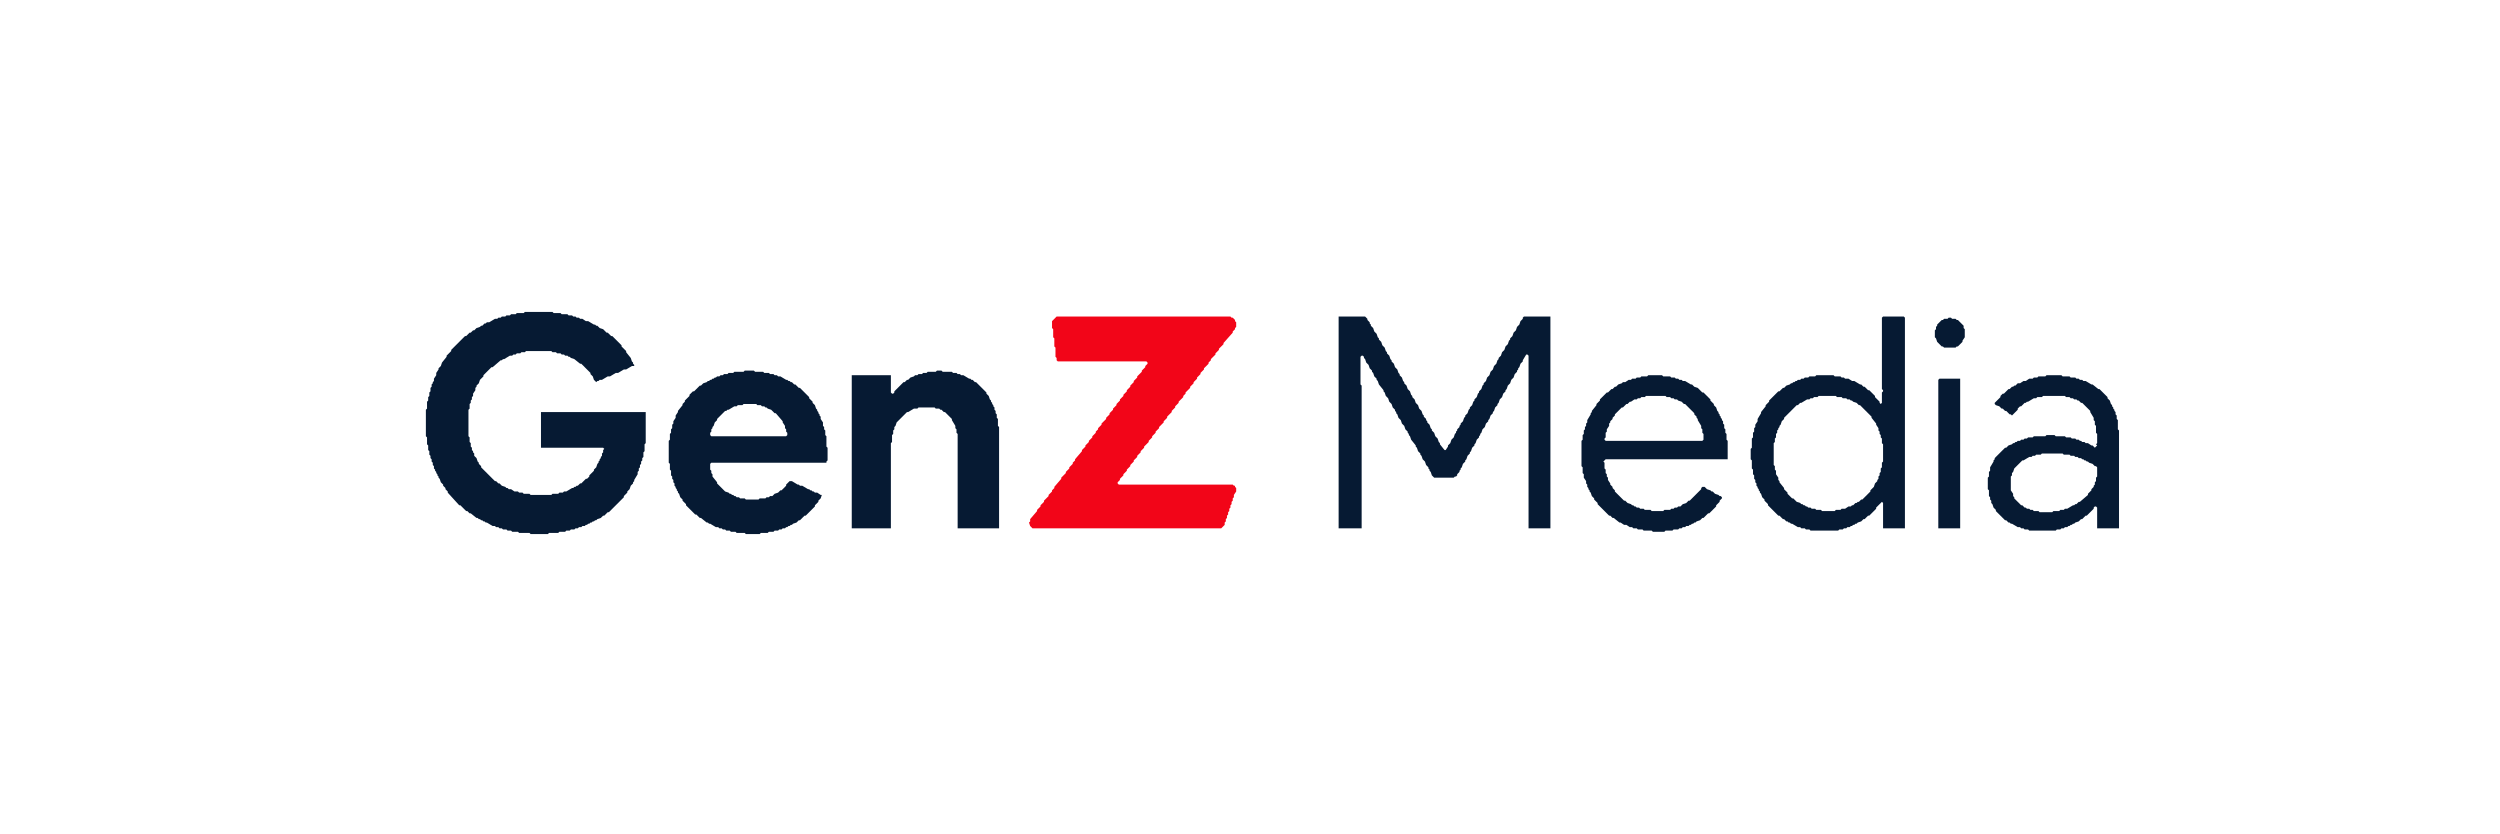
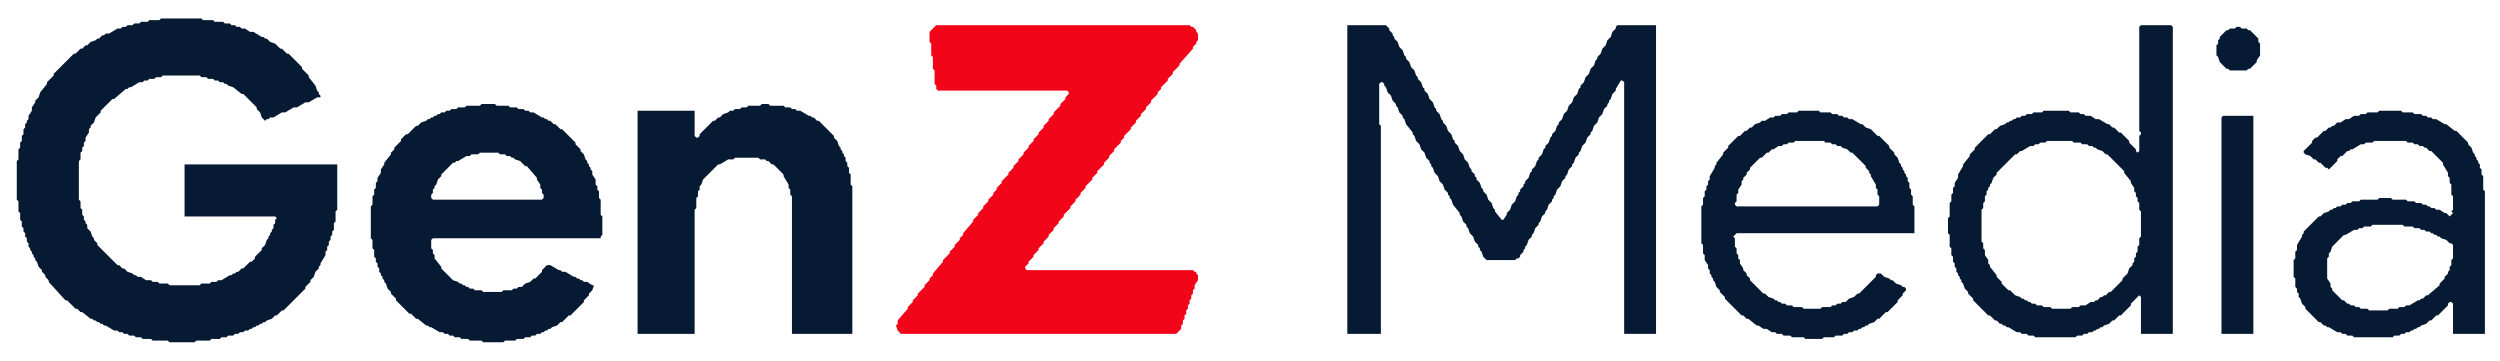
- <svg xmlns="http://www.w3.org/2000/svg" width="2172" height="724" viewBox="0 0 2172 724">
+ <svg xmlns="http://www.w3.org/2000/svg" width="1490" height="215" viewBox="360 260 1490 215">
  <path d="M 1685 329 L 1684 330 L 1684 459 L 1703 459 L 1703 329 Z M 1740 342 L 1738 344 L 1738 345 L 1733 350 L 1733 351 L 1734 352 L 1737 353 L 1739 355 L 1740 355 L 1742 357 L 1743 357 L 1746 360 L 1747 360 L 1748 361 L 1753 356 L 1753 355 L 1755 353 L 1756 353 L 1759 350 L 1760 350 L 1761 349 L 1762 349 L 1767 346 L 1769 346 L 1770 345 L 1774 345 L 1775 344 L 1794 344 L 1795 345 L 1798 345 L 1799 346 L 1801 346 L 1802 347 L 1804 347 L 1805 348 L 1806 348 L 1808 350 L 1809 350 L 1816 357 L 1816 358 L 1819 363 L 1819 365 L 1820 366 L 1820 369 L 1821 370 L 1821 376 L 1822 377 L 1822 385 L 1821 386 L 1822 387 L 1820 389 L 1818 387 L 1817 387 L 1814 385 L 1812 385 L 1811 384 L 1809 384 L 1808 383 L 1807 383 L 1806 382 L 1804 382 L 1803 381 L 1800 381 L 1799 380 L 1795 380 L 1794 379 L 1786 379 L 1785 378 L 1778 378 L 1777 379 L 1767 379 L 1766 380 L 1762 380 L 1761 381 L 1759 381 L 1758 382 L 1756 382 L 1755 383 L 1753 383 L 1752 384 L 1751 384 L 1750 385 L 1749 385 L 1748 386 L 1745 387 L 1743 389 L 1742 389 L 1733 398 L 1733 399 L 1732 400 L 1732 401 L 1729 406 L 1729 409 L 1728 410 L 1728 414 L 1727 415 L 1727 425 L 1728 426 L 1728 431 L 1729 432 L 1729 434 L 1730 435 L 1730 437 L 1731 438 L 1732 441 L 1734 443 L 1734 444 L 1742 452 L 1743 452 L 1745 454 L 1746 454 L 1747 455 L 1748 455 L 1753 458 L 1755 458 L 1756 459 L 1758 459 L 1759 460 L 1762 460 L 1763 461 L 1786 461 L 1787 460 L 1790 460 L 1791 459 L 1793 459 L 1794 458 L 1796 458 L 1797 457 L 1798 457 L 1799 456 L 1800 456 L 1801 455 L 1802 455 L 1803 454 L 1806 453 L 1808 451 L 1809 451 L 1812 448 L 1813 448 L 1819 442 L 1819 441 L 1820 440 L 1821 440 L 1822 441 L 1822 459 L 1841 459 L 1841 374 L 1840 373 L 1840 365 L 1839 364 L 1839 361 L 1838 360 L 1838 358 L 1837 357 L 1837 356 L 1836 355 L 1836 354 L 1835 353 L 1835 352 L 1834 351 L 1833 348 L 1831 346 L 1831 345 L 1824 338 L 1823 338 L 1818 334 L 1817 334 L 1812 331 L 1810 331 L 1809 330 L 1807 330 L 1806 329 L 1804 329 L 1803 328 L 1799 328 L 1798 327 L 1792 327 L 1791 326 L 1778 326 L 1777 327 L 1771 327 L 1770 328 L 1767 328 L 1766 329 L 1763 329 L 1760 331 L 1758 331 L 1755 333 L 1753 333 L 1751 335 L 1750 335 L 1749 336 L 1748 336 L 1746 338 L 1745 338 L 1741 342 Z M 1747 414 L 1748 413 L 1748 411 L 1749 410 L 1750 407 L 1757 400 L 1758 400 L 1763 397 L 1765 397 L 1766 396 L 1768 396 L 1769 395 L 1773 395 L 1774 394 L 1792 394 L 1793 395 L 1798 395 L 1799 396 L 1802 396 L 1803 397 L 1805 397 L 1806 398 L 1808 398 L 1809 399 L 1810 399 L 1811 400 L 1812 400 L 1813 401 L 1814 401 L 1815 402 L 1818 403 L 1820 405 L 1821 405 L 1822 406 L 1822 414 L 1821 415 L 1821 418 L 1820 419 L 1820 421 L 1819 422 L 1819 423 L 1817 425 L 1817 426 L 1814 429 L 1814 430 L 1807 436 L 1806 436 L 1804 438 L 1803 438 L 1802 439 L 1801 439 L 1796 442 L 1794 442 L 1793 443 L 1790 443 L 1789 444 L 1784 444 L 1783 445 L 1772 445 L 1771 444 L 1767 444 L 1766 443 L 1764 443 L 1763 442 L 1761 442 L 1760 441 L 1759 441 L 1757 439 L 1756 439 L 1750 433 L 1750 432 L 1749 431 L 1749 429 L 1747 426 Z M 1432 326 L 1431 327 L 1426 327 L 1425 328 L 1422 328 L 1421 329 L 1418 329 L 1417 330 L 1415 330 L 1412 332 L 1410 332 L 1409 333 L 1406 334 L 1404 336 L 1403 336 L 1401 338 L 1400 338 L 1397 341 L 1396 341 L 1390 347 L 1390 348 L 1387 351 L 1387 352 L 1383 357 L 1383 358 L 1382 359 L 1382 360 L 1379 365 L 1379 367 L 1378 368 L 1378 370 L 1377 371 L 1377 373 L 1376 374 L 1376 377 L 1375 378 L 1375 382 L 1374 383 L 1374 405 L 1375 406 L 1375 411 L 1376 412 L 1376 415 L 1378 418 L 1378 420 L 1379 421 L 1379 423 L 1380 424 L 1380 425 L 1381 426 L 1381 427 L 1382 428 L 1383 431 L 1385 433 L 1385 434 L 1388 437 L 1388 438 L 1398 448 L 1399 448 L 1401 450 L 1402 450 L 1407 454 L 1408 454 L 1411 456 L 1413 456 L 1416 458 L 1418 458 L 1419 459 L 1422 459 L 1423 460 L 1427 460 L 1428 461 L 1435 461 L 1436 462 L 1446 462 L 1447 461 L 1453 461 L 1454 460 L 1458 460 L 1459 459 L 1461 459 L 1462 458 L 1464 458 L 1465 457 L 1467 457 L 1468 456 L 1469 456 L 1470 455 L 1471 455 L 1472 454 L 1473 454 L 1474 453 L 1477 452 L 1479 450 L 1480 450 L 1484 446 L 1485 446 L 1491 440 L 1491 439 L 1494 436 L 1494 435 L 1496 433 L 1496 432 L 1495 431 L 1494 431 L 1493 430 L 1490 429 L 1488 427 L 1487 427 L 1486 426 L 1483 425 L 1481 423 L 1479 423 L 1478 424 L 1478 425 L 1468 435 L 1467 435 L 1465 437 L 1462 438 L 1460 440 L 1458 440 L 1457 441 L 1455 441 L 1454 442 L 1452 442 L 1451 443 L 1446 443 L 1445 444 L 1435 444 L 1434 443 L 1429 443 L 1428 442 L 1425 442 L 1424 441 L 1422 441 L 1421 440 L 1420 440 L 1419 439 L 1418 439 L 1417 438 L 1414 437 L 1412 435 L 1411 435 L 1403 427 L 1403 426 L 1401 424 L 1401 423 L 1399 421 L 1399 420 L 1397 417 L 1397 415 L 1396 414 L 1396 412 L 1395 411 L 1395 408 L 1394 407 L 1394 402 L 1393 401 L 1395 399 L 1501 399 L 1501 383 L 1500 382 L 1500 377 L 1499 376 L 1499 373 L 1498 372 L 1498 369 L 1497 368 L 1497 366 L 1496 365 L 1496 364 L 1495 363 L 1495 362 L 1494 361 L 1494 360 L 1493 359 L 1493 358 L 1492 357 L 1491 354 L 1489 352 L 1489 351 L 1486 348 L 1486 347 L 1480 341 L 1479 341 L 1475 337 L 1472 336 L 1470 334 L 1469 334 L 1464 331 L 1462 331 L 1461 330 L 1459 330 L 1458 329 L 1456 329 L 1455 328 L 1452 328 L 1451 327 L 1445 327 L 1444 326 Z M 1394 381 L 1395 380 L 1395 376 L 1396 375 L 1396 373 L 1398 370 L 1398 368 L 1399 367 L 1399 366 L 1401 364 L 1401 363 L 1403 361 L 1403 360 L 1409 354 L 1410 354 L 1413 351 L 1414 351 L 1416 349 L 1417 349 L 1420 347 L 1422 347 L 1423 346 L 1425 346 L 1426 345 L 1429 345 L 1430 344 L 1447 344 L 1448 345 L 1451 345 L 1452 346 L 1454 346 L 1455 347 L 1457 347 L 1458 348 L 1461 349 L 1463 351 L 1464 351 L 1472 359 L 1472 360 L 1474 362 L 1474 363 L 1475 364 L 1475 365 L 1478 370 L 1478 372 L 1479 373 L 1479 376 L 1480 377 L 1480 382 L 1479 383 L 1395 383 L 1394 382 Z M 848 332 L 847 332 L 845 330 L 844 330 L 843 329 L 842 329 L 837 326 L 835 326 L 834 325 L 832 325 L 831 324 L 828 324 L 827 323 L 819 323 L 818 322 L 814 322 L 813 323 L 806 323 L 805 324 L 802 324 L 801 325 L 798 325 L 797 326 L 795 326 L 794 327 L 791 328 L 789 330 L 788 330 L 786 332 L 785 332 L 777 340 L 777 341 L 776 342 L 775 342 L 774 341 L 774 326 L 740 326 L 740 459 L 774 459 L 774 385 L 775 384 L 775 378 L 776 377 L 776 374 L 777 373 L 777 371 L 778 370 L 779 367 L 788 358 L 789 358 L 794 355 L 797 355 L 798 354 L 812 354 L 813 355 L 816 355 L 817 356 L 818 356 L 820 358 L 821 358 L 827 364 L 827 365 L 830 370 L 830 372 L 831 373 L 831 376 L 832 377 L 832 459 L 868 459 L 868 371 L 867 370 L 867 364 L 866 363 L 866 360 L 865 359 L 865 357 L 864 356 L 864 354 L 863 353 L 863 352 L 862 351 L 862 350 L 861 349 L 861 348 L 860 347 L 859 344 L 857 342 L 857 341 Z M 638 323 L 637 324 L 633 324 L 632 325 L 629 325 L 628 326 L 626 326 L 625 327 L 623 327 L 622 328 L 621 328 L 620 329 L 619 329 L 618 330 L 617 330 L 616 331 L 615 331 L 614 332 L 611 333 L 609 335 L 608 335 L 603 340 L 602 340 L 599 343 L 599 344 L 595 348 L 595 349 L 593 351 L 593 352 L 589 357 L 589 358 L 587 361 L 587 363 L 585 366 L 585 368 L 584 369 L 584 372 L 583 373 L 583 376 L 582 377 L 582 382 L 581 383 L 581 402 L 582 403 L 582 408 L 583 409 L 583 413 L 584 414 L 584 416 L 585 417 L 585 419 L 586 420 L 586 422 L 587 423 L 587 424 L 588 425 L 588 426 L 589 427 L 589 428 L 590 429 L 591 432 L 593 434 L 593 435 L 596 438 L 596 439 L 604 447 L 605 447 L 608 450 L 609 450 L 614 454 L 615 454 L 616 455 L 617 455 L 622 458 L 624 458 L 625 459 L 627 459 L 628 460 L 630 460 L 631 461 L 634 461 L 635 462 L 639 462 L 640 463 L 647 463 L 648 464 L 660 464 L 661 463 L 667 463 L 668 462 L 672 462 L 673 461 L 676 461 L 677 460 L 679 460 L 680 459 L 682 459 L 683 458 L 684 458 L 685 457 L 686 457 L 687 456 L 688 456 L 689 455 L 692 454 L 694 452 L 695 452 L 699 448 L 700 448 L 708 440 L 708 439 L 711 436 L 711 435 L 713 433 L 714 430 L 713 430 L 710 428 L 708 428 L 707 427 L 706 427 L 705 426 L 704 426 L 703 425 L 702 425 L 697 422 L 695 422 L 694 421 L 693 421 L 688 418 L 686 418 L 683 421 L 683 422 L 679 426 L 678 426 L 676 428 L 673 429 L 671 431 L 669 431 L 668 432 L 666 432 L 665 433 L 660 433 L 659 434 L 648 434 L 647 433 L 643 433 L 642 432 L 640 432 L 639 431 L 638 431 L 637 430 L 636 430 L 635 429 L 634 429 L 633 428 L 630 427 L 623 420 L 623 419 L 619 414 L 619 412 L 618 411 L 618 409 L 617 408 L 617 403 L 618 402 L 718 402 L 718 401 L 719 400 L 719 389 L 718 388 L 718 379 L 717 378 L 717 374 L 716 373 L 716 371 L 715 370 L 715 367 L 713 364 L 713 362 L 712 361 L 712 360 L 711 359 L 711 358 L 710 357 L 710 356 L 709 355 L 708 352 L 706 350 L 706 349 L 703 346 L 703 345 L 695 337 L 694 337 L 691 334 L 690 334 L 688 332 L 687 332 L 686 331 L 685 331 L 684 330 L 683 330 L 678 327 L 676 327 L 675 326 L 673 326 L 672 325 L 669 325 L 668 324 L 664 324 L 663 323 L 656 323 L 655 322 L 647 322 L 646 323 Z M 617 376 L 618 375 L 618 373 L 619 372 L 619 371 L 620 370 L 621 367 L 623 365 L 623 364 L 630 357 L 631 357 L 632 356 L 633 356 L 638 353 L 640 353 L 641 352 L 645 352 L 646 351 L 657 351 L 658 352 L 661 352 L 662 353 L 664 353 L 665 354 L 666 354 L 667 355 L 670 356 L 673 359 L 674 359 L 680 366 L 680 367 L 682 370 L 682 372 L 683 373 L 683 375 L 684 376 L 684 378 L 683 379 L 618 379 L 617 378 Z M 1689 277 L 1688 278 L 1687 278 L 1683 282 L 1683 283 L 1682 284 L 1682 286 L 1681 287 L 1681 293 L 1682 294 L 1683 297 L 1687 301 L 1688 301 L 1689 302 L 1699 302 L 1700 301 L 1701 301 L 1705 297 L 1705 296 L 1707 293 L 1707 286 L 1706 285 L 1706 283 L 1701 278 L 1700 278 L 1699 277 L 1696 277 L 1695 276 L 1693 276 L 1692 277 Z M 1654 275 L 1636 275 L 1635 276 L 1635 338 L 1636 339 L 1636 340 L 1635 341 L 1635 350 L 1634 351 L 1633 350 L 1633 349 L 1629 345 L 1629 344 L 1624 339 L 1623 339 L 1620 336 L 1619 336 L 1617 334 L 1616 334 L 1611 331 L 1609 331 L 1606 329 L 1603 329 L 1602 328 L 1600 328 L 1599 327 L 1594 327 L 1593 326 L 1578 326 L 1577 327 L 1572 327 L 1571 328 L 1568 328 L 1567 329 L 1565 329 L 1564 330 L 1562 330 L 1561 331 L 1560 331 L 1559 332 L 1558 332 L 1557 333 L 1556 333 L 1555 334 L 1552 335 L 1550 337 L 1549 337 L 1546 340 L 1545 340 L 1537 348 L 1537 349 L 1534 352 L 1534 353 L 1530 358 L 1530 359 L 1527 364 L 1527 366 L 1525 369 L 1525 371 L 1524 372 L 1524 375 L 1523 376 L 1523 380 L 1522 381 L 1522 389 L 1521 390 L 1521 399 L 1522 400 L 1522 407 L 1523 408 L 1523 412 L 1524 413 L 1524 416 L 1525 417 L 1525 419 L 1526 420 L 1526 422 L 1527 423 L 1527 424 L 1528 425 L 1528 426 L 1529 427 L 1529 428 L 1530 429 L 1531 432 L 1533 434 L 1533 435 L 1536 438 L 1536 439 L 1545 448 L 1546 448 L 1549 451 L 1550 451 L 1552 453 L 1553 453 L 1554 454 L 1555 454 L 1556 455 L 1557 455 L 1562 458 L 1564 458 L 1565 459 L 1568 459 L 1569 460 L 1572 460 L 1573 461 L 1597 461 L 1598 460 L 1601 460 L 1602 459 L 1604 459 L 1605 458 L 1607 458 L 1608 457 L 1609 457 L 1610 456 L 1611 456 L 1612 455 L 1613 455 L 1614 454 L 1617 453 L 1619 451 L 1620 451 L 1623 448 L 1624 448 L 1630 442 L 1630 441 L 1635 436 L 1636 437 L 1636 459 L 1655 459 L 1655 276 Z M 1580 344 L 1595 344 L 1596 345 L 1600 345 L 1601 346 L 1604 346 L 1605 347 L 1607 347 L 1608 348 L 1609 348 L 1610 349 L 1613 350 L 1615 352 L 1616 352 L 1626 362 L 1626 363 L 1630 368 L 1630 369 L 1632 372 L 1632 374 L 1633 375 L 1633 377 L 1634 378 L 1634 380 L 1635 381 L 1635 385 L 1636 386 L 1636 401 L 1635 402 L 1635 406 L 1634 407 L 1634 410 L 1633 411 L 1633 413 L 1632 414 L 1632 416 L 1631 417 L 1631 418 L 1629 420 L 1628 423 L 1625 426 L 1625 427 L 1618 434 L 1617 434 L 1615 436 L 1614 436 L 1613 437 L 1612 437 L 1610 439 L 1609 439 L 1608 440 L 1606 440 L 1603 442 L 1600 442 L 1599 443 L 1595 443 L 1594 444 L 1583 444 L 1582 443 L 1578 443 L 1577 442 L 1574 442 L 1573 441 L 1571 441 L 1570 440 L 1569 440 L 1568 439 L 1567 439 L 1566 438 L 1565 438 L 1564 437 L 1561 436 L 1558 433 L 1557 433 L 1553 429 L 1553 428 L 1550 425 L 1550 424 L 1546 419 L 1546 418 L 1545 417 L 1545 415 L 1543 412 L 1543 409 L 1542 408 L 1542 405 L 1541 404 L 1541 385 L 1542 384 L 1542 381 L 1543 380 L 1543 377 L 1544 376 L 1544 374 L 1545 373 L 1545 372 L 1546 371 L 1546 370 L 1547 369 L 1548 366 L 1550 364 L 1550 363 L 1561 352 L 1562 352 L 1564 350 L 1565 350 L 1570 347 L 1572 347 L 1573 346 L 1575 346 L 1576 345 L 1579 345 Z M 1163 275 L 1163 459 L 1183 459 L 1183 335 L 1182 334 L 1182 310 L 1183 309 L 1184 309 L 1185 310 L 1185 311 L 1186 312 L 1187 315 L 1189 317 L 1190 320 L 1192 322 L 1192 323 L 1193 324 L 1194 327 L 1196 329 L 1196 330 L 1197 331 L 1198 334 L 1202 339 L 1202 340 L 1203 341 L 1204 344 L 1206 346 L 1207 349 L 1209 351 L 1210 354 L 1212 356 L 1212 357 L 1213 358 L 1213 359 L 1214 360 L 1215 363 L 1217 365 L 1218 368 L 1220 370 L 1221 373 L 1223 375 L 1223 376 L 1224 377 L 1224 378 L 1225 379 L 1226 382 L 1230 387 L 1230 388 L 1231 389 L 1232 392 L 1234 394 L 1234 395 L 1235 396 L 1236 399 L 1238 401 L 1239 404 L 1241 406 L 1241 407 L 1242 408 L 1242 409 L 1243 410 L 1244 413 L 1246 415 L 1263 415 L 1264 414 L 1265 414 L 1266 413 L 1266 412 L 1268 410 L 1268 409 L 1269 408 L 1269 407 L 1270 406 L 1271 403 L 1273 401 L 1273 400 L 1274 399 L 1275 396 L 1277 394 L 1277 393 L 1278 392 L 1279 389 L 1281 387 L 1281 386 L 1282 385 L 1283 382 L 1285 380 L 1285 379 L 1286 378 L 1286 377 L 1287 376 L 1288 373 L 1290 371 L 1291 368 L 1293 366 L 1293 365 L 1294 364 L 1295 361 L 1297 359 L 1297 358 L 1298 357 L 1299 354 L 1301 352 L 1301 351 L 1302 350 L 1303 347 L 1305 345 L 1306 342 L 1308 340 L 1308 339 L 1309 338 L 1310 335 L 1312 333 L 1313 330 L 1315 328 L 1316 325 L 1318 323 L 1318 322 L 1319 321 L 1319 320 L 1320 319 L 1321 316 L 1323 314 L 1323 313 L 1326 308 L 1327 308 L 1328 309 L 1328 459 L 1347 459 L 1347 275 L 1324 275 L 1323 276 L 1323 277 L 1321 279 L 1320 282 L 1318 284 L 1317 287 L 1315 289 L 1314 292 L 1312 294 L 1312 295 L 1311 296 L 1310 299 L 1308 301 L 1307 304 L 1305 306 L 1304 309 L 1302 311 L 1302 312 L 1301 313 L 1300 316 L 1298 318 L 1297 321 L 1295 323 L 1294 326 L 1292 328 L 1291 331 L 1289 333 L 1289 334 L 1288 335 L 1287 338 L 1285 340 L 1285 341 L 1284 342 L 1283 345 L 1281 347 L 1281 348 L 1280 349 L 1279 352 L 1277 354 L 1277 355 L 1276 356 L 1275 359 L 1273 361 L 1273 362 L 1272 363 L 1271 366 L 1269 368 L 1269 369 L 1268 370 L 1268 371 L 1266 373 L 1266 374 L 1265 375 L 1265 376 L 1264 377 L 1263 380 L 1261 382 L 1260 385 L 1258 387 L 1258 388 L 1256 391 L 1255 391 L 1251 386 L 1251 385 L 1250 384 L 1249 381 L 1247 379 L 1246 376 L 1244 374 L 1244 373 L 1243 372 L 1242 369 L 1240 367 L 1240 366 L 1239 365 L 1239 364 L 1237 362 L 1237 361 L 1236 360 L 1235 357 L 1233 355 L 1232 352 L 1230 350 L 1229 347 L 1227 345 L 1227 344 L 1226 343 L 1225 340 L 1223 338 L 1222 335 L 1220 333 L 1220 332 L 1219 331 L 1218 328 L 1216 326 L 1216 325 L 1215 324 L 1214 321 L 1212 319 L 1211 316 L 1209 314 L 1209 313 L 1208 312 L 1207 309 L 1205 307 L 1205 306 L 1204 305 L 1203 302 L 1201 300 L 1200 297 L 1198 295 L 1198 294 L 1197 293 L 1196 290 L 1194 288 L 1193 285 L 1191 283 L 1191 282 L 1190 281 L 1190 280 L 1188 278 L 1188 277 L 1186 275 Z M 436 275 L 435 276 L 433 276 L 432 277 L 430 277 L 425 280 L 423 280 L 422 281 L 421 281 L 419 283 L 418 283 L 417 284 L 414 285 L 412 287 L 411 287 L 409 289 L 408 289 L 405 292 L 404 292 L 392 304 L 392 305 L 388 309 L 388 310 L 384 315 L 383 318 L 381 320 L 381 321 L 379 324 L 379 326 L 377 329 L 377 331 L 376 332 L 376 333 L 375 334 L 375 336 L 374 337 L 374 340 L 373 341 L 373 344 L 372 345 L 372 348 L 371 349 L 371 355 L 370 356 L 370 379 L 371 380 L 371 386 L 372 387 L 372 391 L 373 392 L 373 395 L 374 396 L 374 398 L 375 399 L 375 401 L 376 402 L 376 404 L 377 405 L 377 407 L 378 408 L 378 409 L 379 410 L 379 411 L 380 412 L 380 413 L 381 414 L 381 415 L 382 416 L 383 419 L 385 421 L 385 422 L 387 424 L 387 425 L 389 427 L 389 428 L 399 439 L 400 439 L 405 444 L 406 444 L 408 446 L 409 446 L 414 450 L 415 450 L 416 451 L 417 451 L 418 452 L 419 452 L 420 453 L 421 453 L 422 454 L 423 454 L 428 457 L 430 457 L 431 458 L 433 458 L 434 459 L 436 459 L 437 460 L 440 460 L 441 461 L 444 461 L 445 462 L 450 462 L 451 463 L 460 463 L 461 464 L 476 464 L 477 463 L 485 463 L 486 462 L 491 462 L 492 461 L 495 461 L 496 460 L 499 460 L 500 459 L 502 459 L 503 458 L 505 458 L 506 457 L 508 457 L 509 456 L 510 456 L 511 455 L 512 455 L 513 454 L 514 454 L 515 453 L 516 453 L 517 452 L 518 452 L 519 451 L 522 450 L 524 448 L 525 448 L 528 445 L 529 445 L 542 432 L 542 431 L 545 428 L 545 427 L 547 425 L 548 422 L 550 420 L 550 419 L 551 418 L 551 417 L 554 412 L 554 410 L 555 409 L 555 407 L 556 406 L 556 404 L 557 403 L 557 401 L 558 400 L 558 398 L 559 397 L 559 393 L 560 392 L 560 386 L 561 385 L 561 358 L 470 358 L 470 389 L 524 389 L 525 390 L 524 391 L 524 393 L 523 394 L 523 396 L 522 397 L 522 398 L 521 399 L 521 400 L 520 401 L 520 402 L 519 403 L 518 406 L 516 408 L 516 409 L 512 413 L 512 414 L 510 416 L 509 416 L 505 420 L 504 420 L 502 422 L 501 422 L 500 423 L 499 423 L 498 424 L 497 424 L 492 427 L 490 427 L 489 428 L 486 428 L 485 429 L 480 429 L 479 430 L 461 430 L 460 429 L 455 429 L 454 428 L 451 428 L 450 427 L 447 427 L 444 425 L 442 425 L 441 424 L 440 424 L 439 423 L 436 422 L 434 420 L 433 420 L 431 418 L 430 418 L 418 406 L 418 405 L 416 403 L 416 402 L 415 401 L 414 398 L 412 396 L 412 394 L 411 393 L 411 392 L 410 391 L 410 389 L 409 388 L 409 385 L 408 384 L 408 380 L 407 379 L 407 356 L 408 355 L 408 351 L 409 350 L 409 348 L 410 347 L 410 345 L 411 344 L 411 342 L 413 339 L 413 337 L 414 336 L 414 335 L 416 333 L 417 330 L 420 327 L 420 326 L 427 319 L 428 319 L 435 313 L 436 313 L 437 312 L 438 312 L 443 309 L 445 309 L 446 308 L 448 308 L 449 307 L 452 307 L 453 306 L 456 306 L 457 305 L 479 305 L 480 306 L 483 306 L 484 307 L 487 307 L 488 308 L 490 308 L 491 309 L 493 309 L 494 310 L 495 310 L 496 311 L 499 312 L 504 316 L 505 316 L 513 324 L 513 325 L 515 327 L 516 330 L 518 332 L 519 331 L 520 331 L 521 330 L 523 330 L 528 327 L 530 327 L 535 324 L 537 324 L 542 321 L 544 321 L 549 318 L 551 318 L 551 317 L 550 316 L 550 315 L 549 314 L 548 311 L 544 306 L 544 305 L 540 301 L 540 300 L 532 292 L 531 292 L 528 289 L 527 289 L 524 286 L 521 285 L 519 283 L 518 283 L 517 282 L 516 282 L 511 279 L 509 279 L 506 277 L 504 277 L 503 276 L 501 276 L 500 275 L 498 275 L 497 274 L 494 274 L 493 273 L 488 273 L 487 272 L 481 272 L 480 271 L 456 271 L 455 272 L 449 272 L 448 273 L 444 273 L 443 274 L 440 274 L 439 275 Z" fill="#061A33" fill-rule="evenodd" />
  <path d="M 918 275 L 914 279 L 914 285 L 915 286 L 915 293 L 916 294 L 916 301 L 917 302 L 917 310 L 918 311 L 918 313 L 919 314 L 996 314 L 997 315 L 997 316 L 995 318 L 995 319 L 992 322 L 992 323 L 988 327 L 988 328 L 985 331 L 985 332 L 982 335 L 982 336 L 979 339 L 979 340 L 976 343 L 976 344 L 973 347 L 973 348 L 970 351 L 970 352 L 967 355 L 967 356 L 964 359 L 964 360 L 961 363 L 961 364 L 957 368 L 957 369 L 954 372 L 954 373 L 952 375 L 952 376 L 949 379 L 949 380 L 946 383 L 946 384 L 943 387 L 943 388 L 940 391 L 940 392 L 934 399 L 934 400 L 932 402 L 932 403 L 929 406 L 929 407 L 926 410 L 926 411 L 922 415 L 922 416 L 916 423 L 916 424 L 914 426 L 914 427 L 911 430 L 911 431 L 907 435 L 907 436 L 904 439 L 904 440 L 901 443 L 901 444 L 895 451 L 895 453 L 894 454 L 895 457 L 897 459 L 1061 459 L 1064 456 L 1064 454 L 1065 453 L 1065 451 L 1066 450 L 1066 448 L 1067 447 L 1067 445 L 1068 444 L 1068 442 L 1069 441 L 1069 439 L 1070 438 L 1070 436 L 1071 435 L 1071 433 L 1072 432 L 1072 430 L 1074 427 L 1074 424 L 1073 423 L 1073 422 L 1072 422 L 1071 421 L 972 421 L 971 420 L 971 419 L 973 417 L 973 416 L 976 413 L 976 412 L 979 409 L 979 408 L 982 405 L 982 404 L 985 401 L 985 400 L 988 397 L 988 396 L 991 393 L 991 392 L 994 389 L 994 388 L 998 384 L 998 383 L 1001 380 L 1001 379 L 1004 376 L 1004 375 L 1007 372 L 1007 371 L 1011 367 L 1011 366 L 1014 363 L 1014 362 L 1018 358 L 1018 357 L 1021 354 L 1021 353 L 1024 350 L 1024 349 L 1028 345 L 1028 344 L 1030 342 L 1030 341 L 1034 337 L 1034 336 L 1037 333 L 1037 332 L 1040 329 L 1040 328 L 1043 325 L 1043 324 L 1046 321 L 1046 320 L 1050 316 L 1050 315 L 1052 313 L 1052 312 L 1056 308 L 1056 307 L 1059 304 L 1059 303 L 1063 299 L 1063 298 L 1071 289 L 1071 288 L 1073 286 L 1073 285 L 1074 284 L 1074 280 L 1073 279 L 1073 278 L 1071 276 L 1070 276 L 1069 275 Z" fill="#F20518" fill-rule="evenodd" />
</svg>
